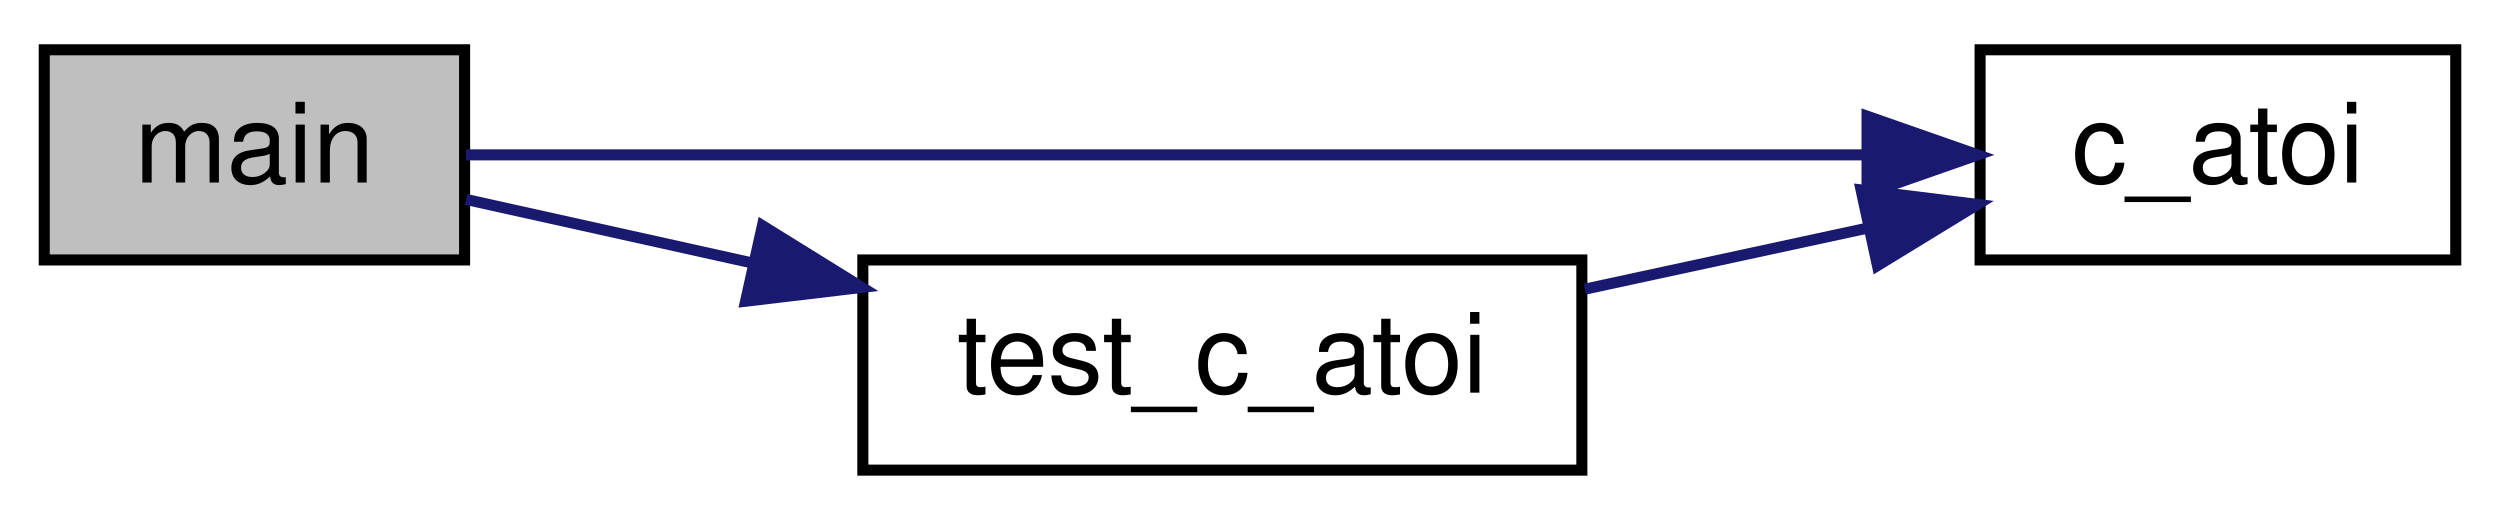
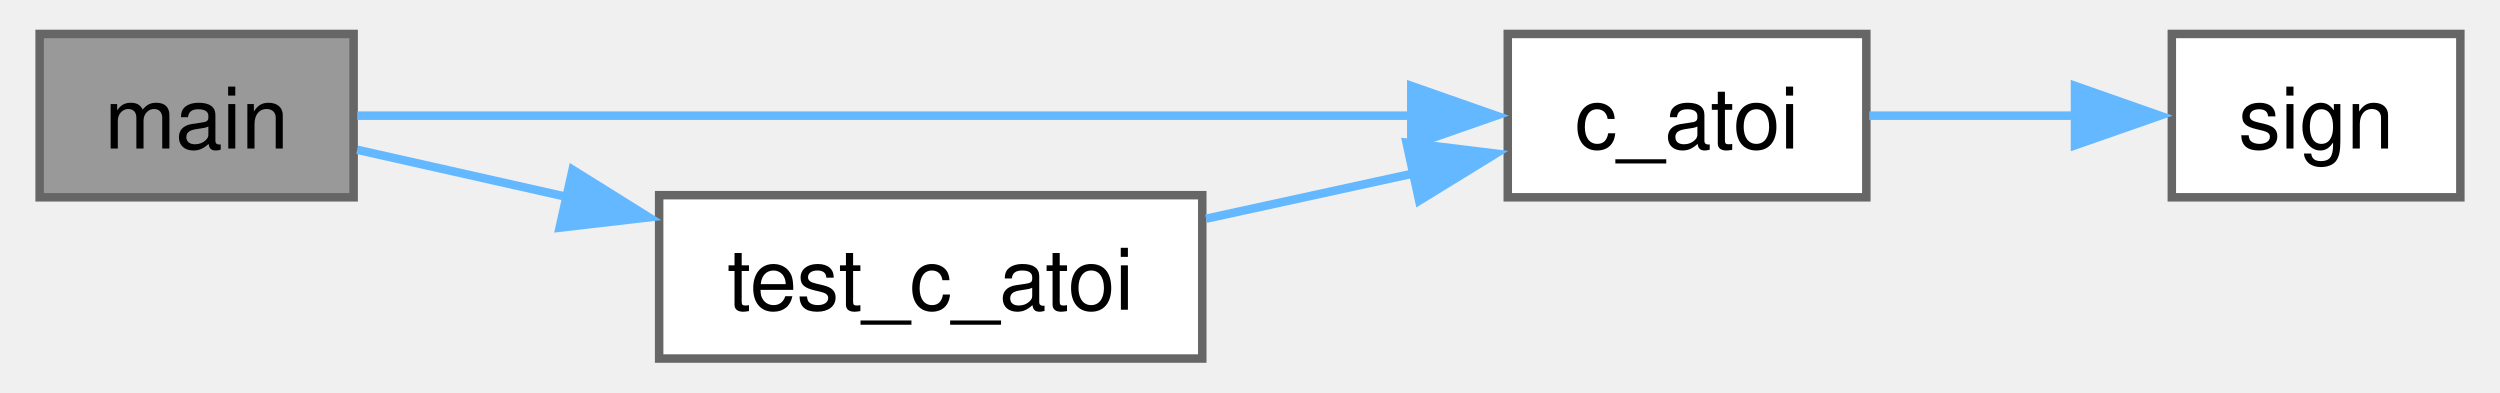
- <svg xmlns="http://www.w3.org/2000/svg" xmlns:xlink="http://www.w3.org/1999/xlink" width="226pt" height="47pt" viewBox="0.00 0.00 226.00 47.00">
-   <g id="graph0" class="graph" transform="scale(1 1) rotate(0) translate(4 43)">
-     <polygon fill="white" stroke="transparent" points="-4,4 -4,-43 222,-43 222,4 -4,4" />
+ <svg xmlns="http://www.w3.org/2000/svg" xmlns:xlink="http://www.w3.org/1999/xlink" width="293pt" height="46pt" viewBox="0.00 0.00 293.25 46.25">
+   <g id="graph0" class="graph" transform="scale(1 1) rotate(0) translate(4 42.25)">
    <g id="node1" class="node">
      <g id="a_node1">
        <a xlink:title="the main function take one argument of type char* example : .">
-           <polygon fill="#bfbfbf" stroke="black" points="0,-19.5 0,-38.5 38,-38.5 38,-19.5 0,-19.5" />
-           <text text-anchor="middle" x="19" y="-26.5" font-family="Helvetica,sans-Serif" font-size="10.00">main</text>
+           <polygon fill="#999999" stroke="#666666" points="37,-38.25 0,-38.25 0,-19 37,-19 37,-38.25" />
+           <text text-anchor="middle" x="18.5" y="-24.75" font-family="Helvetica,sans-Serif" font-size="10.00">main</text>
        </a>
      </g>
    </g>
    <g id="node2" class="node">
      <g id="a_node2">
        <a xlink:href="../../d7/dd8/c__atoi__str__to__integer_8c.html#ad19049ebfc2088bc1e75e7e958f7b60f" target="_top" xlink:title="the function take a string and return an integer">
-           <polygon fill="white" stroke="black" points="175,-19.5 175,-38.5 218,-38.5 218,-19.5 175,-19.5" />
-           <text text-anchor="middle" x="196.5" y="-26.5" font-family="Helvetica,sans-Serif" font-size="10.00">c_atoi</text>
+           <polygon fill="white" stroke="#666666" points="215.25,-38.25 173,-38.25 173,-19 215.25,-19 215.25,-38.25" />
+           <text text-anchor="middle" x="194.12" y="-24.75" font-family="Helvetica,sans-Serif" font-size="10.00">c_atoi</text>
        </a>
      </g>
    </g>
    <g id="edge1" class="edge">
-       <path fill="none" stroke="midnightblue" d="M38.12,-29C68.01,-29 127.99,-29 164.65,-29" />
-       <polygon fill="midnightblue" stroke="midnightblue" points="164.78,-32.5 174.78,-29 164.78,-25.5 164.78,-32.5" />
+       <path fill="none" stroke="#63b8ff" d="M37.43,-28.62C66.74,-28.62 125.32,-28.62 161.67,-28.62" />
+       <polygon fill="#63b8ff" stroke="#63b8ff" points="161.63,-32.13 171.63,-28.62 161.63,-25.13 161.63,-32.13" />
+     </g>
+     <g id="node4" class="node">
+       <g id="a_node4">
+         <a xlink:href="../../d7/dd8/c__atoi__str__to__integer_8c.html#a8c66c03637e48e375b80b5d7791e57be" target="_top" xlink:title="test the function implementation">
+           <polygon fill="white" stroke="#666666" points="137,-19.25 73,-19.25 73,0 137,0 137,-19.25" />
+           <text text-anchor="middle" x="105" y="-5.75" font-family="Helvetica,sans-Serif" font-size="10.00">test_c_atoi</text>
+         </a>
+       </g>
+     </g>
+     <g id="edge3" class="edge">
+       <path fill="none" stroke="#63b8ff" d="M37.42,-24.6C44.72,-22.95 53.49,-20.98 62.24,-19.02" />
+       <polygon fill="#63b8ff" stroke="#63b8ff" points="62.8,-22.25 71.79,-16.64 61.27,-15.42 62.8,-22.25" />
    </g>
    <g id="node3" class="node">
      <g id="a_node3">
-         <a xlink:href="../../d7/dd8/c__atoi__str__to__integer_8c.html#a8c66c03637e48e375b80b5d7791e57be" target="_top" xlink:title="test the function implementation">
-           <polygon fill="white" stroke="black" points="74,-0.5 74,-19.5 139,-19.5 139,-0.5 74,-0.5" />
-           <text text-anchor="middle" x="106.5" y="-7.5" font-family="Helvetica,sans-Serif" font-size="10.00">test_c_atoi</text>
+         <a xlink:href="../../da/d4a/bisection__method_8c.html#a858396a5abdb7865e71cf803fdcb37ae" target="_top" xlink:title="Function to check if two input values have the same sign (the property of being positive or negative)">
+           <polygon fill="white" stroke="#666666" points="285.25,-38.25 251.25,-38.25 251.25,-19 285.25,-19 285.25,-38.25" />
+           <text text-anchor="middle" x="268.25" y="-24.75" font-family="Helvetica,sans-Serif" font-size="10.00">sign</text>
        </a>
      </g>
    </g>
    <g id="edge2" class="edge">
-       <path fill="none" stroke="midnightblue" d="M38.13,-24.97C45.76,-23.27 54.98,-21.23 64.12,-19.2" />
-       <polygon fill="midnightblue" stroke="midnightblue" points="64.92,-22.6 73.92,-17.02 63.4,-15.77 64.92,-22.6" />
+       <path fill="none" stroke="#63b8ff" d="M215.6,-28.62C223.19,-28.62 231.91,-28.62 240.01,-28.62" />
+       <polygon fill="#63b8ff" stroke="#63b8ff" points="239.84,-32.13 249.84,-28.62 239.84,-25.13 239.84,-32.13" />
    </g>
-     <g id="edge3" class="edge">
-       <path fill="none" stroke="midnightblue" d="M139.27,-16.86C147.58,-18.65 156.52,-20.58 164.77,-22.37" />
-       <polygon fill="midnightblue" stroke="midnightblue" points="164.24,-25.83 174.76,-24.52 165.72,-18.99 164.24,-25.83" />
+     <g id="edge4" class="edge">
+       <path fill="none" stroke="#63b8ff" d="M137.45,-16.48C145.41,-18.22 153.94,-20.08 161.88,-21.81" />
+       <polygon fill="#63b8ff" stroke="#63b8ff" points="161.07,-25.44 171.59,-24.15 162.56,-18.6 161.07,-25.44" />
    </g>
  </g>
</svg>
